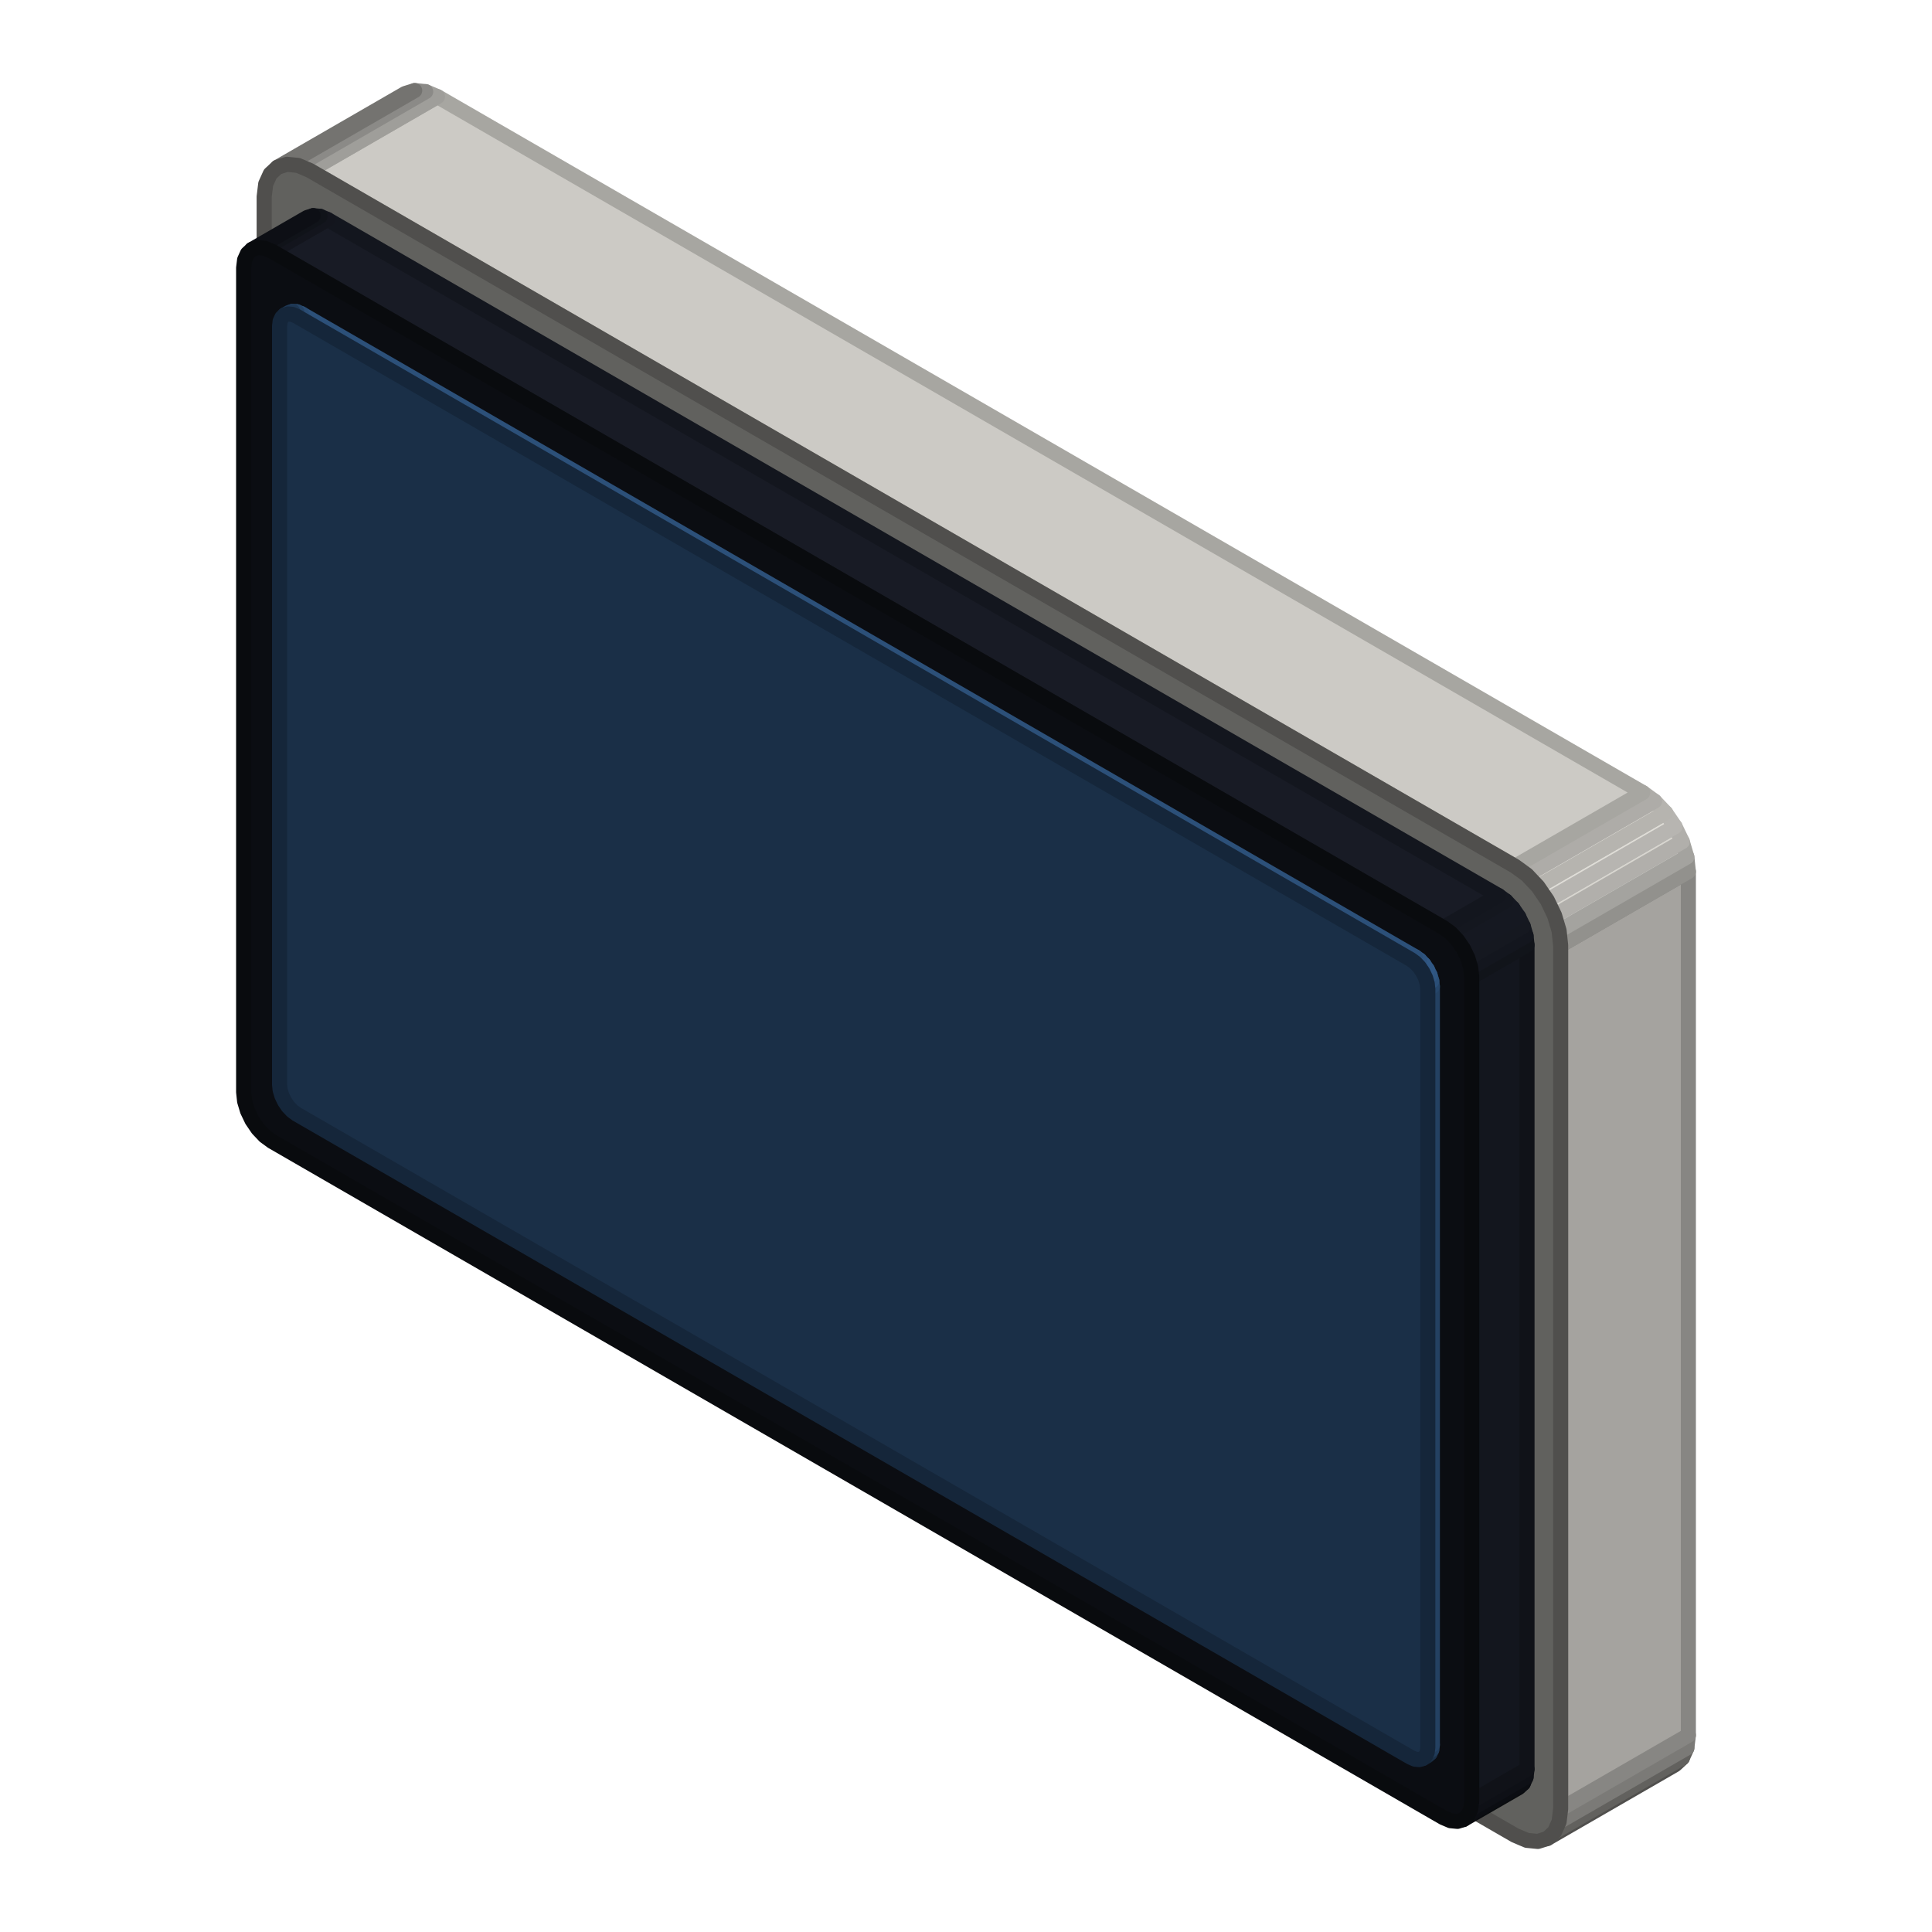
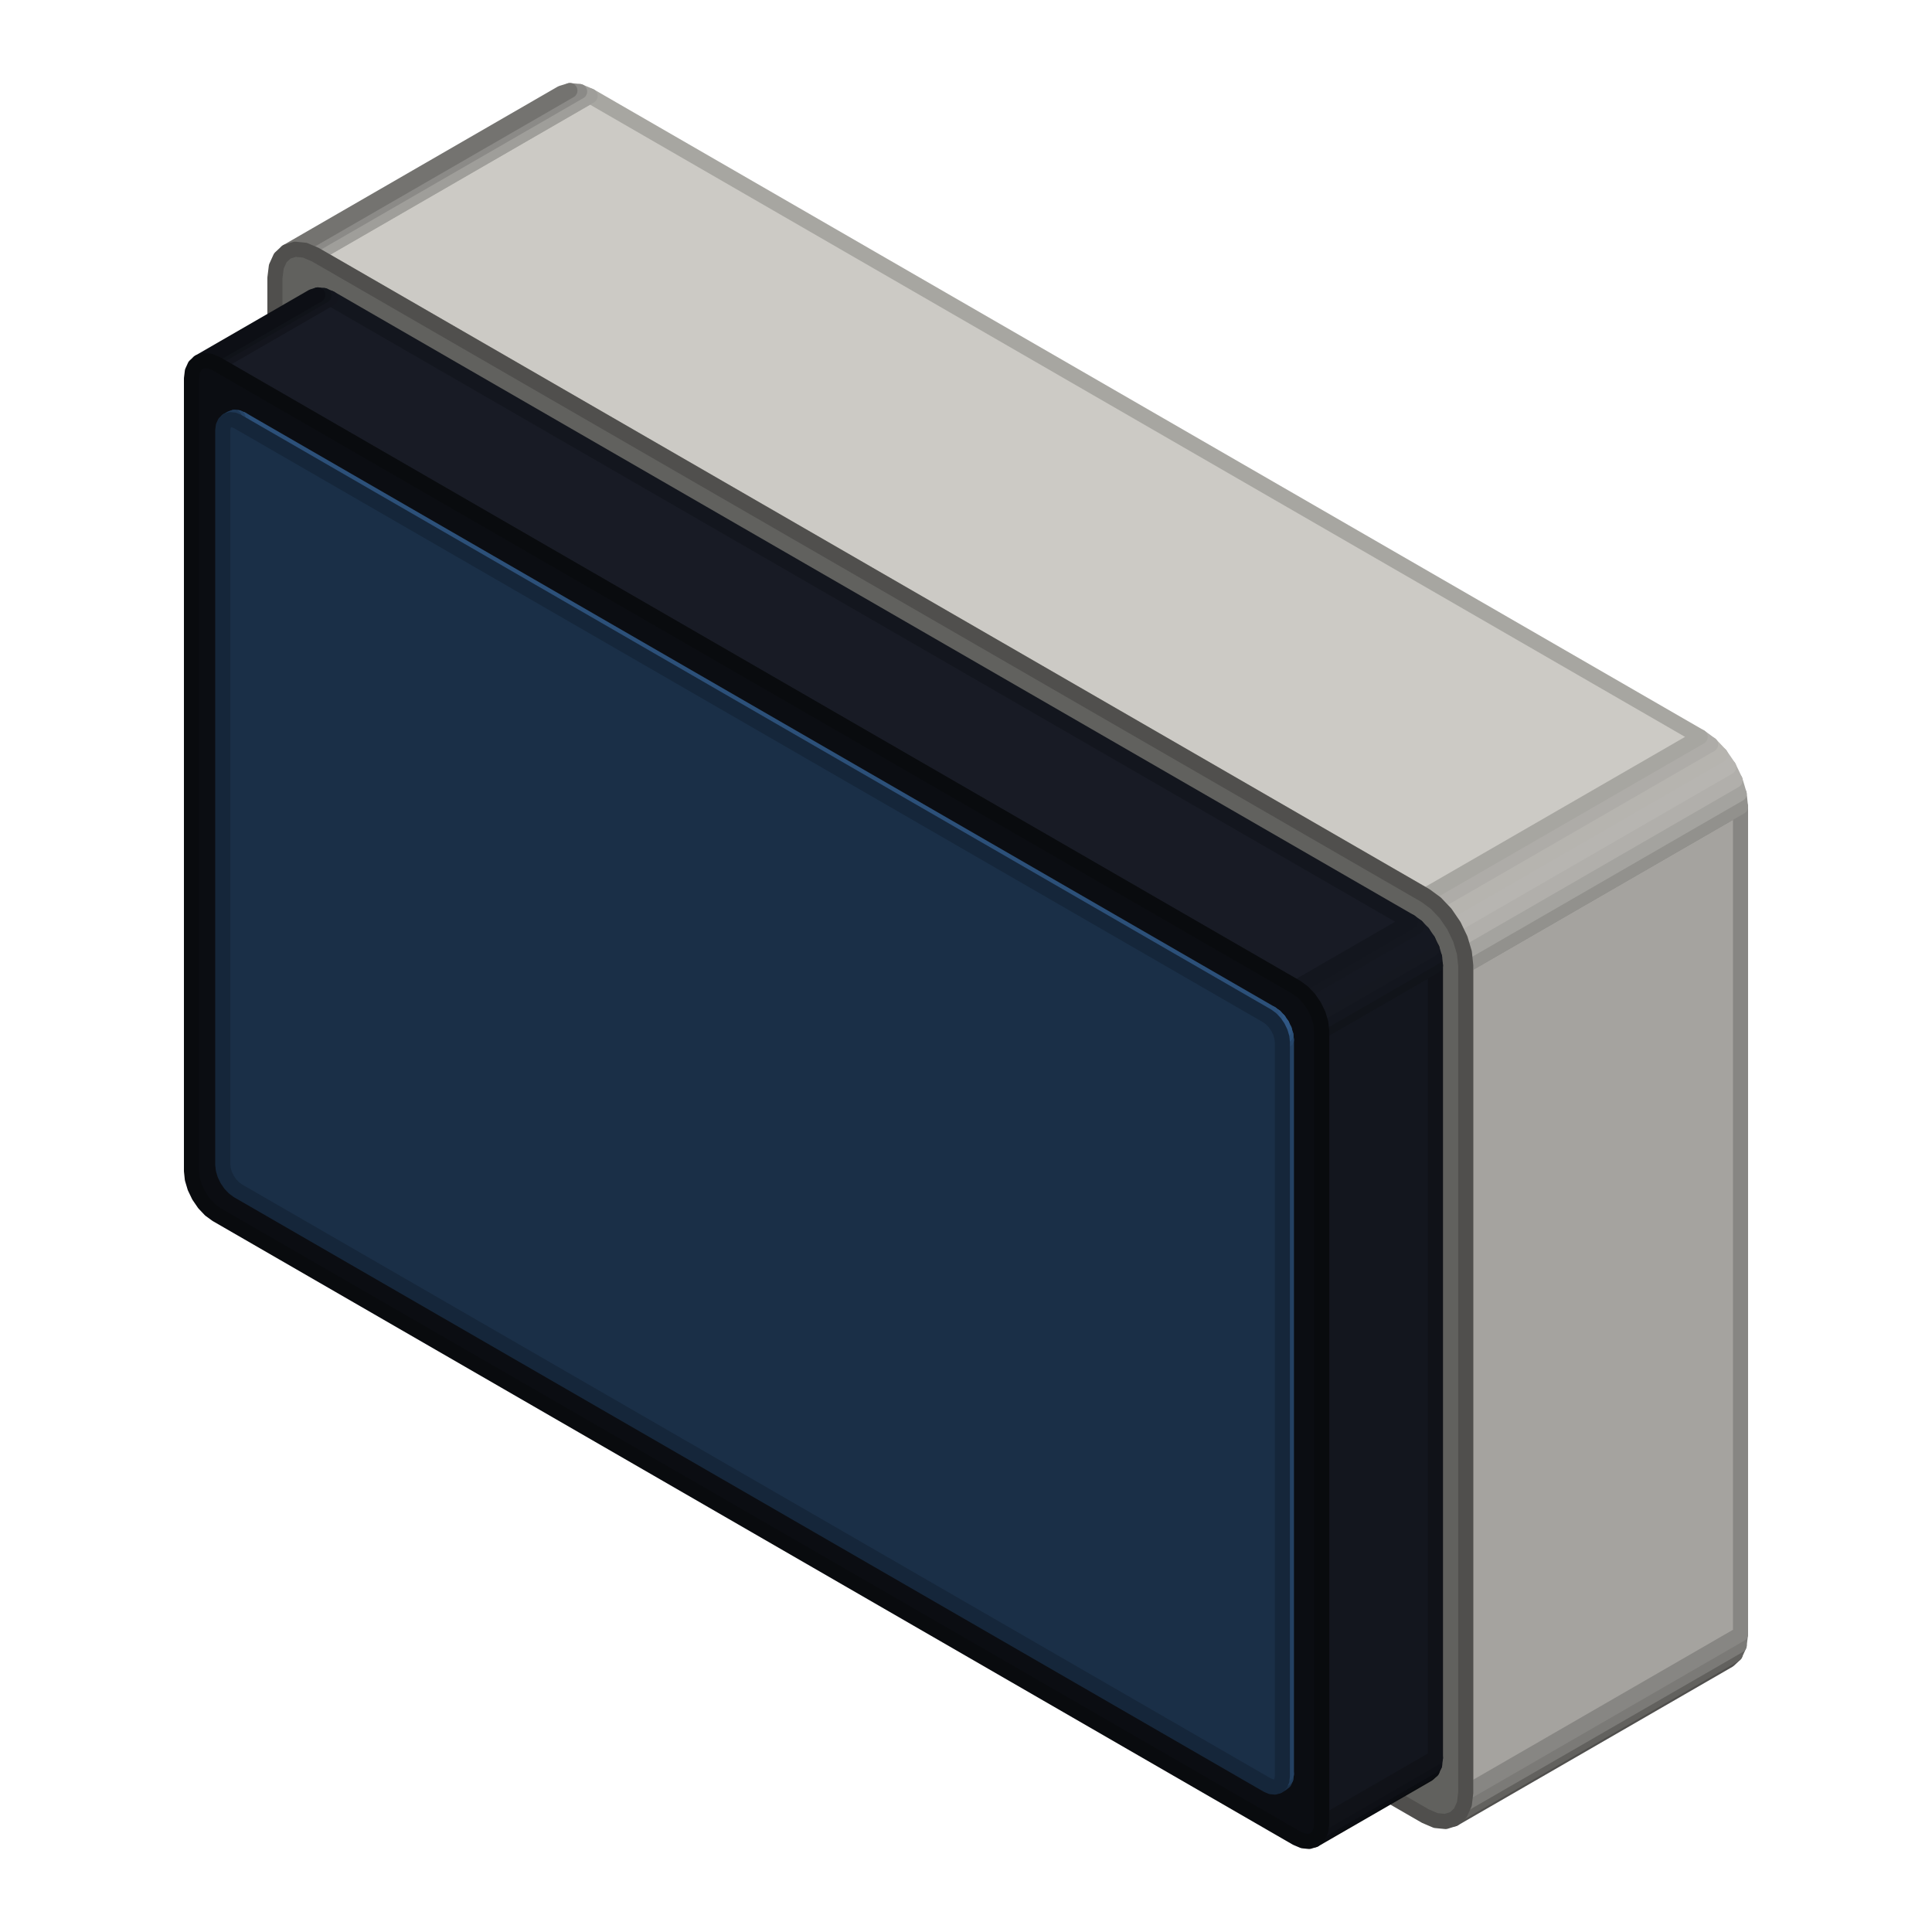
<svg xmlns="http://www.w3.org/2000/svg" viewBox="0 0 64 64" width="64" height="64" role="img" aria-label="Canary Dash">
  <g shape-rendering="geometricPrecision">
-     <path d="M55.486 58.461L55.727 58.238L51.496 60.681L51.256 60.903Z" fill="#61615e" stroke="#504f4d" stroke-width=".5" stroke-linejoin="round" />
-     <path d="M55.727 58.238L55.878 57.905L51.647 60.347L51.496 60.681Z" fill="#777673" stroke="#62615e" stroke-width=".5" stroke-linejoin="round" />
-     <path d="M55.878 57.905L55.929 57.483L51.698 59.925L51.647 60.347Z" fill="#969591" stroke="#7b7a77" stroke-width=".5" stroke-linejoin="round" />
-     <path d="M55.929 57.483L55.929 28.871L51.698 31.313L51.698 59.925Z" fill="#a5a39f" stroke="#878683" stroke-width=".5" stroke-linejoin="round" />
-     <path d="M55.929 28.871L55.878 28.389L51.647 30.832L51.698 31.313Z" fill="#b2b1ac" stroke="#92918d" stroke-width=".5" stroke-linejoin="round" />
-     <path d="M55.878 28.389L55.727 27.881L51.496 30.324L51.647 30.832Z" fill="#c8c7c2" stroke="#a4a39f" stroke-width=".5" stroke-linejoin="round" />
-     <path d="M55.727 27.881L55.486 27.381L51.256 29.824L51.496 30.324Z" fill="#d8d6d0" stroke="#b1afab" stroke-width=".5" stroke-linejoin="round" />
-     <path d="M55.486 27.381L55.174 26.923L50.943 29.366L51.256 29.824Z" fill="#dfddd7" stroke="#b7b5b1" stroke-width=".5" stroke-linejoin="round" />
-     <path d="M55.174 26.923L54.809 26.539L50.579 28.981L50.943 29.366Z" fill="#dedcd6" stroke="#b6b4af" stroke-width=".5" stroke-linejoin="round" />
-     <path d="M54.809 26.539L54.418 26.254L50.188 28.696L50.579 28.981Z" fill="#d4d2cd" stroke="#aeaca8" stroke-width=".5" stroke-linejoin="round" />
-     <path d="M54.418 26.254L14.492 3.202L10.262 5.645L50.188 28.696Z" fill="#cccac5" stroke="#a7a6a1" stroke-width=".5" stroke-linejoin="round" />
-     <path d="M14.492 3.202L14.101 3.036L9.871 5.479L10.262 5.645Z" fill="#c2c1bc" stroke="#9f9e9a" stroke-width=".5" stroke-linejoin="round" />
-     <path d="M14.101 3.036L13.737 3L9.506 5.443L9.871 5.479Z" fill="#aaa9a4" stroke="#8b8a87" stroke-width=".5" stroke-linejoin="round" />
-     <path d="M13.737 3L13.424 3.097L9.193 5.539L9.506 5.443Z" fill="#8d8c88" stroke="#747370" stroke-width=".5" stroke-linejoin="round" />
-     <path d="M50.188 60.798L50.579 60.964L50.943 61L51.256 60.903L51.496 60.681L51.647 60.347L51.698 59.925L51.698 31.313L51.647 30.832L51.496 30.324L51.256 29.824L50.943 29.366L50.579 28.981L50.188 28.696L10.262 5.645L9.871 5.479L9.506 5.443L9.193 5.539L8.953 5.762L8.802 6.095L8.751 6.517L8.751 35.129L8.802 35.611L8.953 36.119L9.193 36.619L9.506 37.077L9.871 37.461L10.262 37.746Z" fill="#61615e" stroke="#504f4d" stroke-width=".5" stroke-linejoin="round" />
-     <path d="M50.308 59.217L50.458 59.078L48.626 60.136L48.476 60.275Z" fill="#0b0d12" stroke="#090b0e" stroke-width=".5" stroke-linejoin="round" />
-     <path d="M50.458 59.078L50.552 58.87L48.72 59.927L48.626 60.136Z" fill="#0e1016" stroke="#0b0d12" stroke-width=".5" stroke-linejoin="round" />
-     <path d="M50.552 58.87L50.584 58.606L48.752 59.664L48.72 59.927Z" fill="#11141b" stroke="#0e1016" stroke-width=".5" stroke-linejoin="round" />
-     <path d="M50.584 58.606L50.584 31.302L48.752 32.36L48.752 59.664Z" fill="#13161e" stroke="#101218" stroke-width=".5" stroke-linejoin="round" />
-     <path d="M50.584 31.302L50.552 31.001L48.72 32.059L48.752 32.36Z" fill="#151820" stroke="#11141a" stroke-width=".5" stroke-linejoin="round" />
-     <path d="M50.552 31.001L50.458 30.684L48.626 31.742L48.72 32.059Z" fill="#171b24" stroke="#13161e" stroke-width=".5" stroke-linejoin="round" />
-     <path d="M50.458 30.684L50.308 30.371L48.476 31.429L48.626 31.742Z" fill="#191d27" stroke="#151820" stroke-width=".5" stroke-linejoin="round" />
-     <path d="M50.308 30.371L50.112 30.085L48.28 31.143L48.476 31.429Z" fill="#1a1e28" stroke="#151821" stroke-width=".5" stroke-linejoin="round" />
-     <path d="M50.112 30.085L49.884 29.845L48.052 30.902L48.28 31.143Z" fill="#1a1e28" stroke="#151821" stroke-width=".5" stroke-linejoin="round" />
-     <path d="M49.884 29.845L49.64 29.667L47.808 30.724L48.052 30.902Z" fill="#191c26" stroke="#14171f" stroke-width=".5" stroke-linejoin="round" />
-     <path d="M49.64 29.667L10.847 7.27L9.015 8.327L47.808 30.724Z" fill="#181b25" stroke="#13161e" stroke-width=".5" stroke-linejoin="round" />
-     <path d="M10.847 7.27L10.603 7.166L8.771 8.223L9.015 8.327Z" fill="#171a23" stroke="#13151d" stroke-width=".5" stroke-linejoin="round" />
-     <path d="M10.603 7.166L10.375 7.143L8.543 8.201L8.771 8.223Z" fill="#14171f" stroke="#101319" stroke-width=".5" stroke-linejoin="round" />
-     <path d="M10.375 7.143L10.18 7.203L8.348 8.261L8.543 8.201Z" fill="#10131a" stroke="#0d0f15" stroke-width=".5" stroke-linejoin="round" />
-     <path d="M47.808 60.209L48.052 60.313L48.28 60.335L48.476 60.275L48.626 60.136L48.72 59.927L48.752 59.664L48.752 32.36L48.72 32.059L48.626 31.742L48.476 31.429L48.28 31.143L48.052 30.902L47.808 30.724L9.015 8.327L8.771 8.223L8.543 8.201L8.348 8.261L8.198 8.4L8.103 8.609L8.071 8.873L8.071 36.176L8.103 36.477L8.198 36.794L8.348 37.107L8.543 37.393L8.771 37.634L9.015 37.812Z" fill="#0b0d12" stroke="#090b0e" stroke-width=".5" stroke-linejoin="round" />
-     <path d="M47.283 58.166L47.373 58.082L47.222 58.169L47.132 58.253Z" fill="#1a2f47" stroke="#15263a" stroke-width=".5" stroke-linejoin="round" />
-     <path d="M47.373 58.082L47.43 57.957L47.279 58.044L47.222 58.169Z" fill="#1f3956" stroke="#1a2f47" stroke-width=".5" stroke-linejoin="round" />
-     <path d="M47.43 57.957L47.449 57.799L47.298 57.886L47.279 58.044Z" fill="#28486d" stroke="#203b59" stroke-width=".5" stroke-linejoin="round" />
-     <path d="M47.449 57.799L47.449 32.676L47.298 32.763L47.298 57.886Z" fill="#2b4f77" stroke="#244162" stroke-width=".5" stroke-linejoin="round" />
-     <path d="M47.449 32.676L47.43 32.496L47.279 32.583L47.298 32.763Z" fill="#2f5581" stroke="#26466a" stroke-width=".5" stroke-linejoin="round" />
-     <path d="M47.43 32.496L47.373 32.305L47.222 32.392L47.279 32.583Z" fill="#356091" stroke="#2b4f77" stroke-width=".5" stroke-linejoin="round" />
-     <path d="M47.373 32.305L47.283 32.118L47.132 32.205L47.222 32.392Z" fill="#39679c" stroke="#2f5580" stroke-width=".5" stroke-linejoin="round" />
-     <path d="M47.283 32.118L47.166 31.946L47.015 32.033L47.132 32.205Z" fill="#3b6ba1" stroke="#305784" stroke-width=".5" stroke-linejoin="round" />
-     <path d="M47.166 31.946L47.029 31.802L46.878 31.889L47.015 32.033Z" fill="#3a6aa0" stroke="#305784" stroke-width=".5" stroke-linejoin="round" />
-     <path d="M47.029 31.802L46.882 31.695L46.731 31.782L46.878 31.889Z" fill="#386599" stroke="#2e537e" stroke-width=".5" stroke-linejoin="round" />
-     <path d="M46.882 31.695L9.979 10.388L9.827 10.475L46.731 31.782Z" fill="#366294" stroke="#2c5079" stroke-width=".5" stroke-linejoin="round" />
-     <path d="M9.979 10.388L9.832 10.326L9.681 10.413L9.827 10.475Z" fill="#335d8d" stroke="#2a4c73" stroke-width=".5" stroke-linejoin="round" />
-     <path d="M9.832 10.326L9.695 10.312L9.544 10.4L9.681 10.413Z" fill="#2d517b" stroke="#254365" stroke-width=".5" stroke-linejoin="round" />
-     <path d="M9.695 10.312L9.578 10.349L9.427 10.436L9.544 10.4Z" fill="#254366" stroke="#1e3754" stroke-width=".5" stroke-linejoin="round" />
-     <path d="M46.731 58.213L46.878 58.276L47.015 58.289L47.132 58.253L47.222 58.169L47.279 58.044L47.298 57.886L47.298 32.763L47.279 32.583L47.222 32.392L47.132 32.205L47.015 32.033L46.878 31.889L46.731 31.782L9.827 10.475L9.681 10.413L9.544 10.4L9.427 10.436L9.337 10.519L9.28 10.644L9.261 10.803L9.261 35.925L9.28 36.106L9.337 36.296L9.427 36.484L9.544 36.656L9.681 36.8L9.827 36.907Z" fill="#1a2f47" stroke="#15263a" stroke-width=".5" stroke-linejoin="round" />
+     <path d="M57.266 54.998L57.478 54.801L48.375 60.057L48.163 60.254Z" fill="#61615e" stroke="#504f4d" stroke-width=".5" stroke-linejoin="round" />
+     <path d="M57.478 54.801L57.612 54.506L48.509 59.762L48.375 60.057Z" fill="#777673" stroke="#62615e" stroke-width=".5" stroke-linejoin="round" />
+     <path d="M57.612 54.506L57.657 54.133L48.554 59.388L48.509 59.762Z" fill="#969591" stroke="#7b7a77" stroke-width=".5" stroke-linejoin="round" />
+     <path d="M57.657 54.133L57.657 26.726L48.554 31.981L48.554 59.388Z" fill="#a5a39f" stroke="#878683" stroke-width=".5" stroke-linejoin="round" />
+     <path d="M57.657 26.726L57.612 26.3L48.509 31.556L48.554 31.981Z" fill="#b2b1ac" stroke="#92918d" stroke-width=".5" stroke-linejoin="round" />
+     <path d="M57.612 26.3L57.478 25.85L48.375 31.106L48.509 31.556Z" fill="#c8c7c2" stroke="#a4a39f" stroke-width=".5" stroke-linejoin="round" />
+     <path d="M57.478 25.85L57.266 25.408L48.163 30.664L48.375 31.106Z" fill="#d8d6d0" stroke="#b1afab" stroke-width=".5" stroke-linejoin="round" />
+     <path d="M57.266 25.408L56.989 25.003L47.886 30.258L48.163 30.664Z" fill="#dfddd7" stroke="#b7b5b1" stroke-width=".5" stroke-linejoin="round" />
+     <path d="M56.989 25.003L56.666 24.662L47.563 29.918L47.886 30.258Z" fill="#dedcd6" stroke="#b6b4af" stroke-width=".5" stroke-linejoin="round" />
+     <path d="M56.666 24.662L56.32 24.41L47.217 29.665L47.563 29.918Z" fill="#d4d2cd" stroke="#aeaca8" stroke-width=".5" stroke-linejoin="round" />
+     <path d="M56.32 24.41L19.547 3.179L10.445 8.435L47.217 29.665Z" fill="#cccac5" stroke="#a7a6a1" stroke-width=".5" stroke-linejoin="round" />
+     <path d="M19.547 3.179L19.201 3.032L10.098 8.288L10.445 8.435Z" fill="#c2c1bc" stroke="#9f9e9a" stroke-width=".5" stroke-linejoin="round" />
+     <path d="M19.201 3.032L18.879 3L9.776 8.256L10.098 8.288Z" fill="#aaa9a4" stroke="#8b8a87" stroke-width=".5" stroke-linejoin="round" />
+     <path d="M18.879 3L18.602 3.085L9.499 8.341L9.776 8.256Z" fill="#8d8c88" stroke="#747370" stroke-width=".5" stroke-linejoin="round" />
+     <path d="M47.217 60.16L47.563 60.308L47.886 60.34L48.163 60.254L48.375 60.057L48.509 59.762L48.554 59.388L48.554 31.981L48.509 31.556L48.375 31.106L48.163 30.664L47.886 30.258L47.563 29.918L47.217 29.665L10.445 8.435L10.098 8.288L9.776 8.256L9.499 8.341L9.287 8.538L9.153 8.833L9.107 9.207L9.107 36.614L9.153 37.04L9.287 37.489L9.499 37.932L9.776 38.337L10.098 38.677L10.445 38.93Z" fill="#61615e" stroke="#504f4d" stroke-width=".5" stroke-linejoin="round" />
+     <path d="M47.307 58.771L47.44 58.648L43.672 60.823L43.539 60.947Z" fill="#0b0d12" stroke="#090b0e" stroke-width=".5" stroke-linejoin="round" />
+     <path d="M47.44 58.648L47.523 58.464L43.755 60.639L43.672 60.823Z" fill="#0e1016" stroke="#0b0d12" stroke-width=".5" stroke-linejoin="round" />
+     <path d="M47.523 58.464L47.551 58.23L43.784 60.406L43.755 60.639Z" fill="#11141b" stroke="#0e1016" stroke-width=".5" stroke-linejoin="round" />
+     <path d="M47.551 58.23L47.551 31.981L43.784 34.157L43.784 60.406Z" fill="#13161e" stroke="#101218" stroke-width=".5" stroke-linejoin="round" />
+     <path d="M47.551 31.981L47.523 31.715L43.755 33.89L43.784 34.157Z" fill="#151820" stroke="#11141a" stroke-width=".5" stroke-linejoin="round" />
+     <path d="M47.523 31.715L47.44 31.434L43.672 33.609L43.755 33.89Z" fill="#171b24" stroke="#13161e" stroke-width=".5" stroke-linejoin="round" />
+     <path d="M47.44 31.434L47.307 31.158L43.539 33.333L43.672 33.609Z" fill="#191d27" stroke="#151820" stroke-width=".5" stroke-linejoin="round" />
+     <path d="M47.307 31.158L47.134 30.904L43.366 33.08L43.539 33.333Z" fill="#1a1e28" stroke="#151821" stroke-width=".5" stroke-linejoin="round" />
+     <path d="M47.134 30.904L46.932 30.692L43.165 32.867L43.366 33.08Z" fill="#1a1e28" stroke="#151821" stroke-width=".5" stroke-linejoin="round" />
+     <path d="M46.932 30.692L46.716 30.534L42.948 32.709L43.165 32.867Z" fill="#191c26" stroke="#14171f" stroke-width=".5" stroke-linejoin="round" />
+     <path d="M46.716 30.534L10.946 9.882L7.178 12.057L42.948 32.709Z" fill="#181b25" stroke="#13161e" stroke-width=".5" stroke-linejoin="round" />
+     <path d="M10.946 9.882L10.73 9.79L6.962 11.965L7.178 12.057Z" fill="#171a23" stroke="#13151d" stroke-width=".5" stroke-linejoin="round" />
+     <path d="M10.73 9.79L10.528 9.77L6.761 11.945L6.962 11.965Z" fill="#14171f" stroke="#101319" stroke-width=".5" stroke-linejoin="round" />
+     <path d="M10.528 9.77L10.355 9.824L6.588 11.999L6.761 11.945Z" fill="#10131a" stroke="#0d0f15" stroke-width=".5" stroke-linejoin="round" />
+     <path d="M42.948 60.888L43.165 60.98L43.366 61L43.539 60.947L43.672 60.823L43.755 60.639L43.784 60.406L43.784 34.157L43.755 33.89L43.672 33.609L43.539 33.333L43.366 33.08L43.165 32.867L42.948 32.709L7.178 12.057L6.962 11.965L6.761 11.945L6.588 11.999L6.455 12.122L6.371 12.307L6.343 12.54L6.343 38.789L6.371 39.055L6.455 39.336L6.588 39.613L6.761 39.866L6.962 40.079L7.178 40.236Z" fill="#0b0d12" stroke="#090b0e" stroke-width=".5" stroke-linejoin="round" />
+     <path d="M42.467 59.09L42.547 59.016L42.413 59.093L42.333 59.167Z" fill="#1a2f47" stroke="#15263a" stroke-width=".5" stroke-linejoin="round" />
+     <path d="M42.547 59.016L42.597 58.905L42.463 58.982L42.413 59.093Z" fill="#1f3956" stroke="#1a2f47" stroke-width=".5" stroke-linejoin="round" />
+     <path d="M42.597 58.905L42.614 58.765L42.48 58.842L42.463 58.982Z" fill="#28486d" stroke="#203b59" stroke-width=".5" stroke-linejoin="round" />
+     <path d="M42.614 58.765L42.614 34.446L42.48 34.523L42.48 58.842Z" fill="#2b4f77" stroke="#244162" stroke-width=".5" stroke-linejoin="round" />
+     <path d="M42.614 34.446L42.597 34.286L42.463 34.364L42.48 34.523Z" fill="#2f5581" stroke="#26466a" stroke-width=".5" stroke-linejoin="round" />
+     <path d="M42.597 34.286L42.547 34.118L42.413 34.195L42.463 34.364Z" fill="#356091" stroke="#2b4f77" stroke-width=".5" stroke-linejoin="round" />
+     <path d="M42.547 34.118L42.467 33.952L42.333 34.029L42.413 34.195Z" fill="#39679c" stroke="#2f5580" stroke-width=".5" stroke-linejoin="round" />
+     <path d="M42.467 33.952L42.363 33.8L42.229 33.877L42.333 34.029Z" fill="#3b6ba1" stroke="#305784" stroke-width=".5" stroke-linejoin="round" />
+     <path d="M42.363 33.8L42.242 33.672L42.109 33.75L42.229 33.877Z" fill="#3a6aa0" stroke="#305784" stroke-width=".5" stroke-linejoin="round" />
+     <path d="M42.242 33.672L42.112 33.578L41.979 33.655L42.109 33.75Z" fill="#386599" stroke="#2e537e" stroke-width=".5" stroke-linejoin="round" />
+     <path d="M42.112 33.578L8.014 13.891L7.88 13.968L41.979 33.655Z" fill="#366294" stroke="#2c5079" stroke-width=".5" stroke-linejoin="round" />
+     <path d="M8.014 13.891L7.884 13.836L7.751 13.913L7.88 13.968Z" fill="#335d8d" stroke="#2a4c73" stroke-width=".5" stroke-linejoin="round" />
+     <path d="M7.884 13.836L7.763 13.824L7.63 13.901L7.751 13.913Z" fill="#2d517b" stroke="#254365" stroke-width=".5" stroke-linejoin="round" />
+     <path d="M7.763 13.824L7.66 13.856L7.526 13.933L7.63 13.901Z" fill="#254366" stroke="#1e3754" stroke-width=".5" stroke-linejoin="round" />
+     <path d="M41.979 59.132L42.109 59.187L42.229 59.199L42.333 59.167L42.413 59.093L42.463 58.982L42.48 58.842L42.48 34.523L42.463 34.364L42.413 34.195L42.333 34.029L42.229 33.877L42.109 33.75L41.979 33.655L7.88 13.968L7.751 13.913L7.63 13.901L7.526 13.933L7.446 14.007L7.396 14.118L7.379 14.258L7.379 38.577L7.396 38.736L7.446 38.905L7.526 39.071L7.63 39.223L7.751 39.35L7.88 39.445Z" fill="#1a2f47" stroke="#15263a" stroke-width=".5" stroke-linejoin="round" />
  </g>
</svg>
